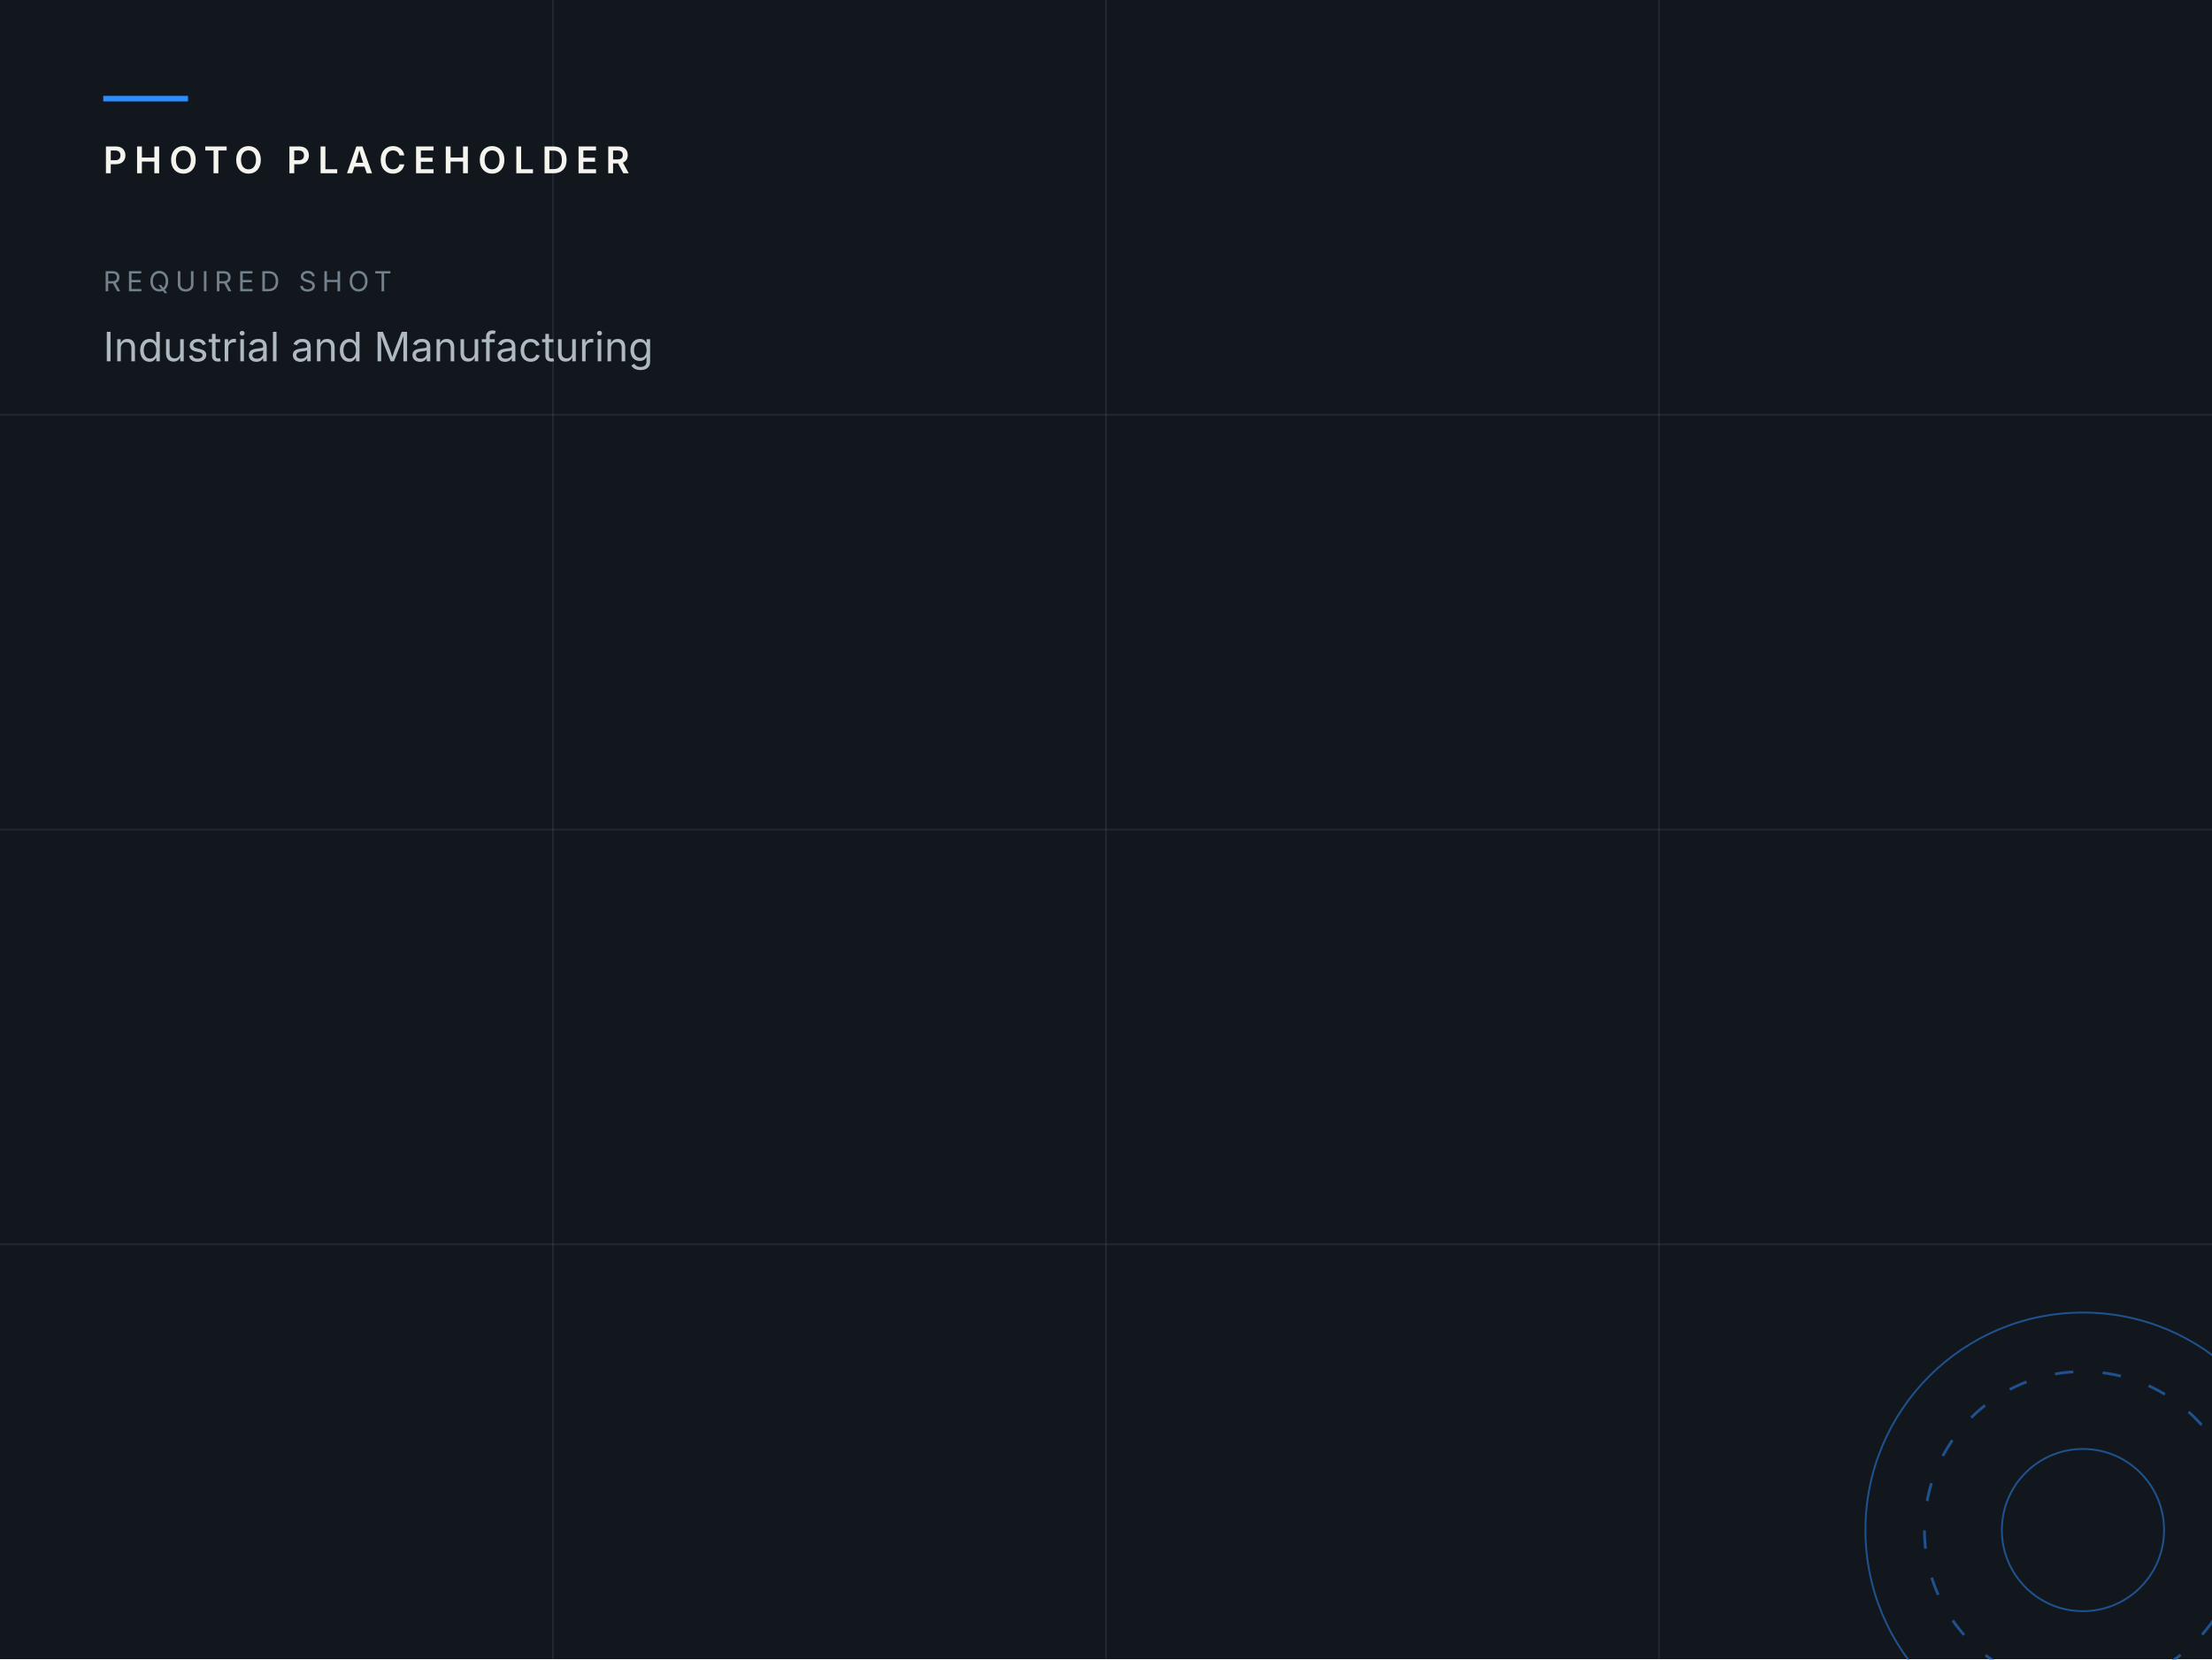
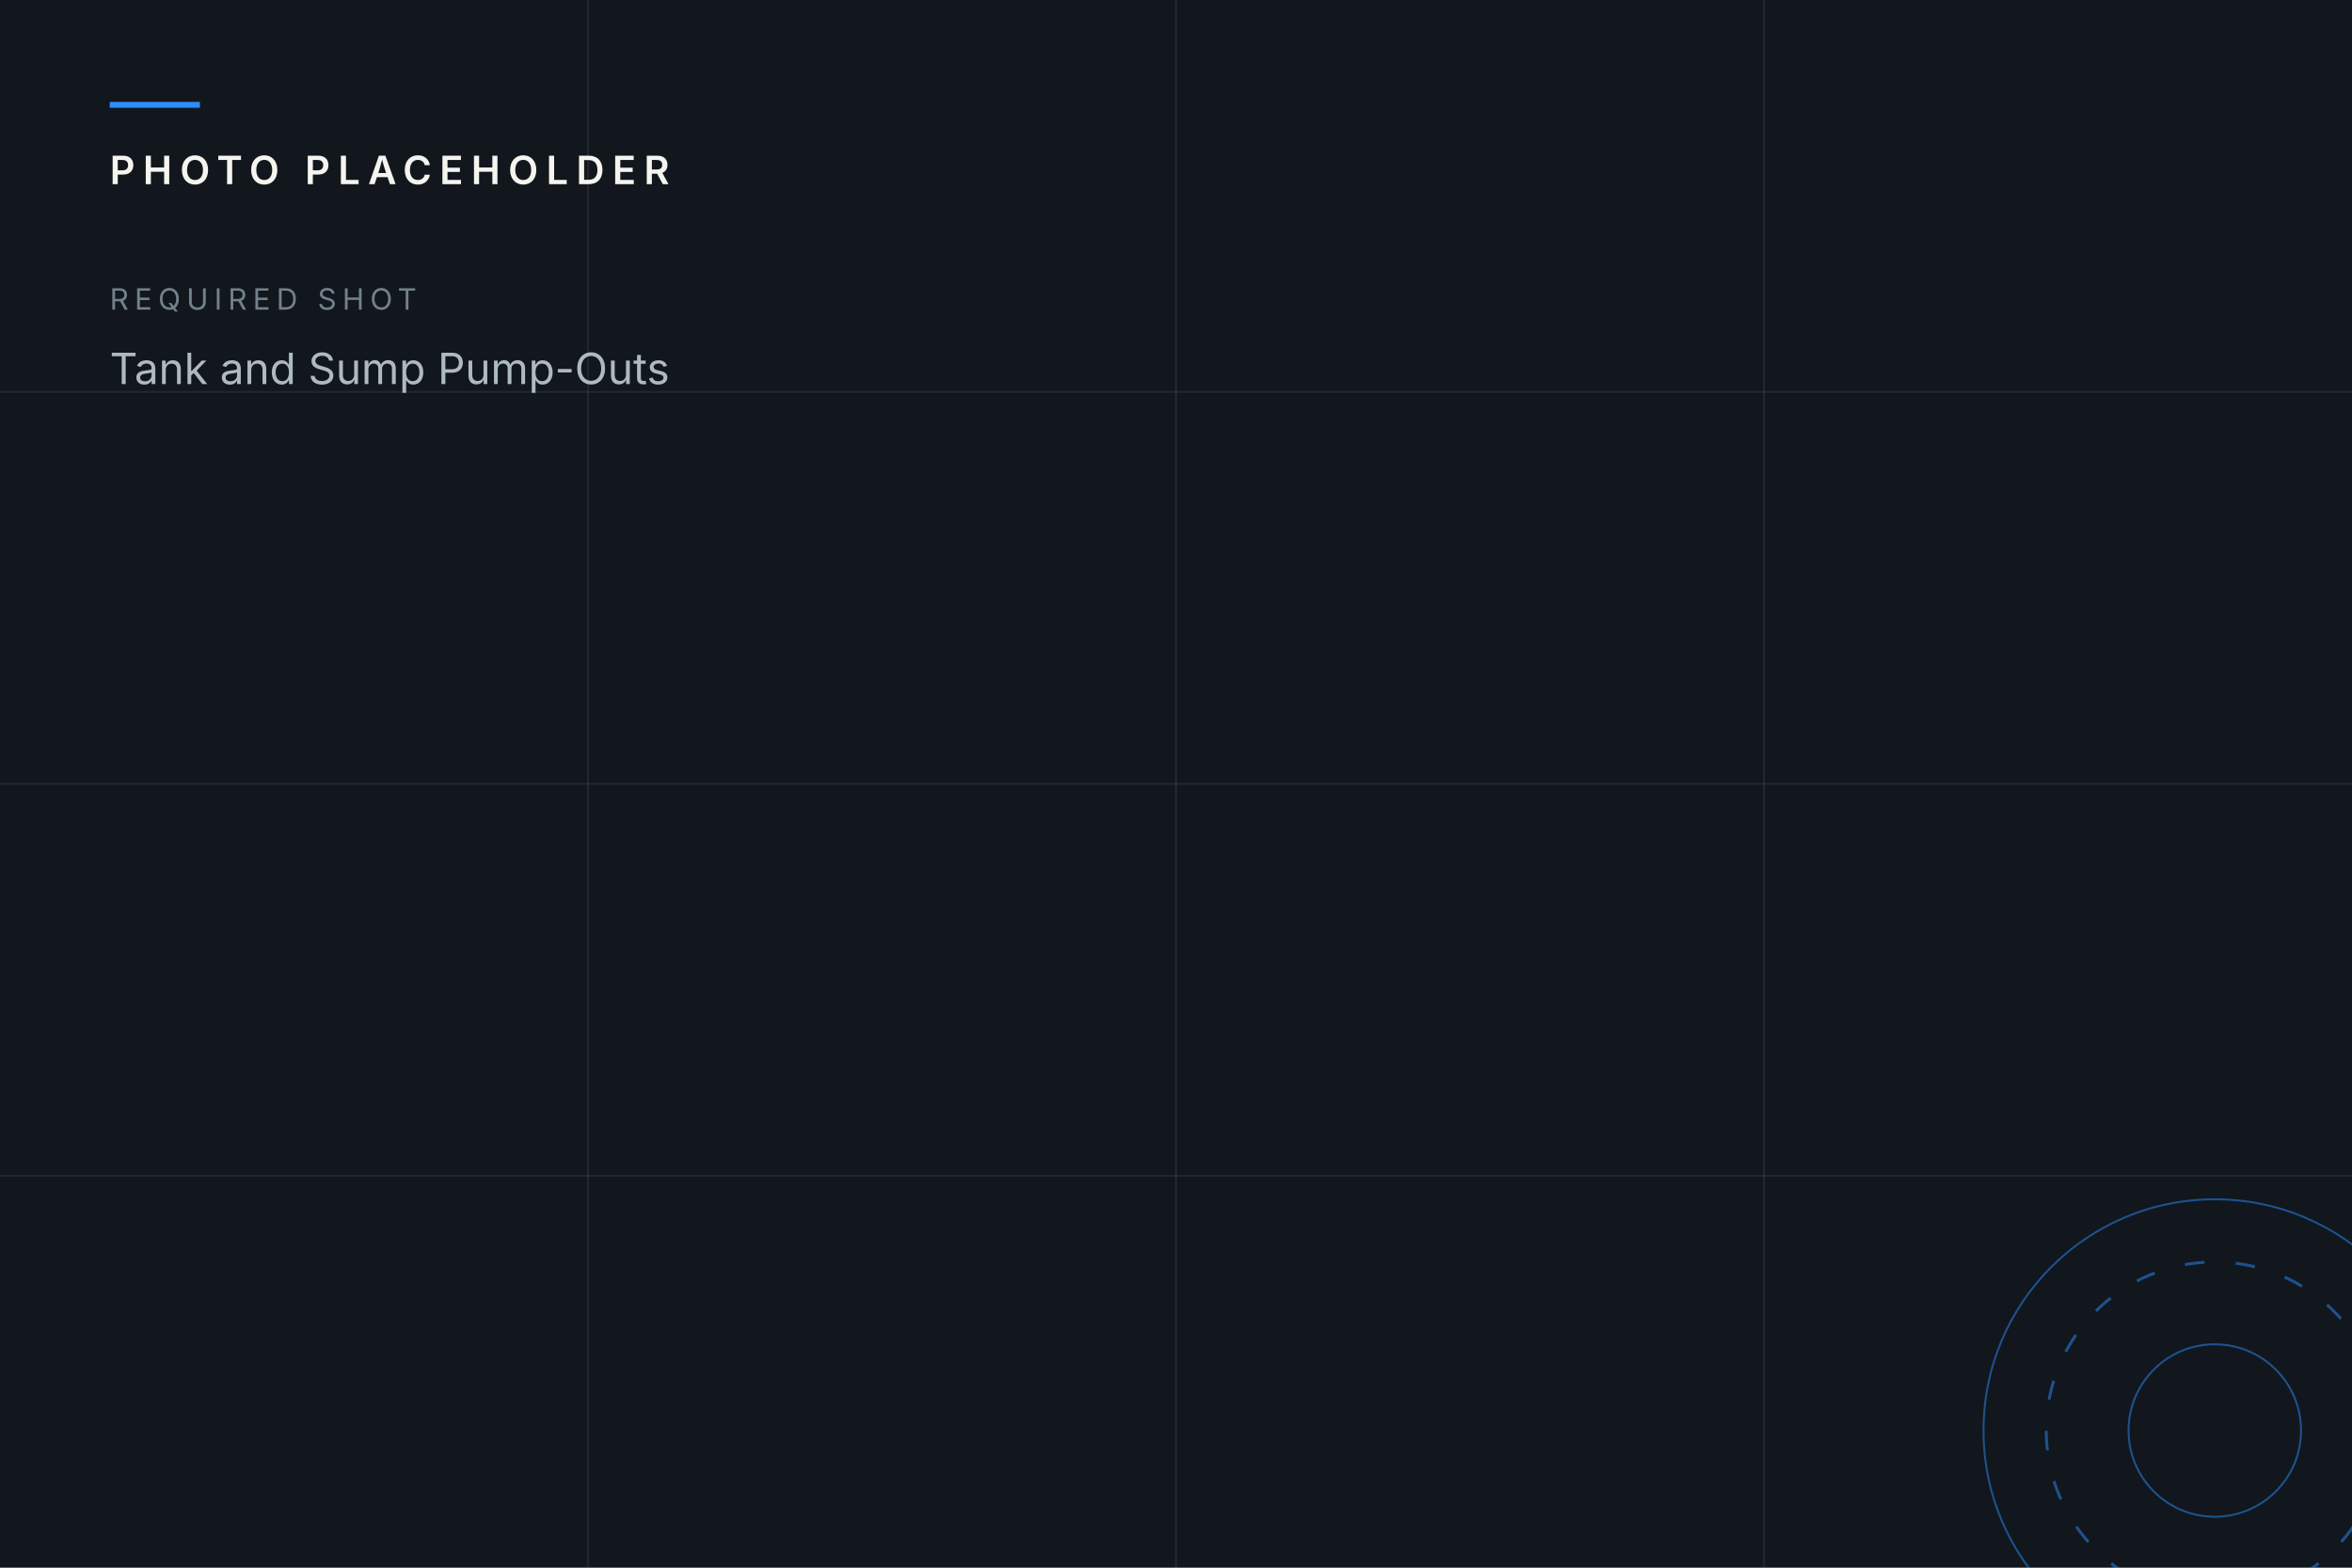
- <svg xmlns="http://www.w3.org/2000/svg" viewBox="0 0 1200 900" width="1200" height="900" role="img" aria-label="Photo placeholder">
-   <rect width="1200" height="900" fill="#11171C" />
+ <svg xmlns="http://www.w3.org/2000/svg" viewBox="0 0 1200 800" width="1200" height="800" role="img" aria-label="Photo placeholder">
+   <rect width="1200" height="800" fill="#11171C" />
  <g stroke="#73818C" stroke-opacity="0.16">
-     <path d="M0 225H1200M0 450H1200M0 675H1200" />
-     <path d="M300 0V900M600 0V900M900 0V900" />
+     <path d="M0 200H1200M0 400H1200M0 600H1200" />
+     <path d="M300 0V800M600 0V800M900 0V800" />
  </g>
-   <g transform="translate(1010 710)" stroke="#2D8CFF" fill="none" stroke-opacity="0.5">
+   <g transform="translate(1010 610)" stroke="#2D8CFF" fill="none" stroke-opacity="0.5">
    <circle cx="120" cy="120" r="118" stroke-width="1" />
    <circle cx="120" cy="120" r="86" stroke-width="1.5" stroke-dasharray="10 16" />
    <circle cx="120" cy="120" r="44" stroke-width="1" />
  </g>
  <rect x="56" y="52" width="46" height="3" fill="#2D8CFF" />
  <text x="56" y="94" fill="#F5F4EF" font-family="Inter, system-ui, sans-serif" font-size="20" font-weight="600" letter-spacing="4">PHOTO PLACEHOLDER</text>
  <text x="56" y="158" fill="#73818C" font-family="Inter, system-ui, sans-serif" font-size="15" letter-spacing="3">REQUIRED SHOT</text>
-   <text x="56" y="196" fill="#AEB9C2" font-family="Inter, system-ui, sans-serif" font-size="22">Industrial and Manufacturing</text>
+   <text x="56" y="196" fill="#AEB9C2" font-family="Inter, system-ui, sans-serif" font-size="22">Tank and Sump Pump-Outs</text>
</svg>
